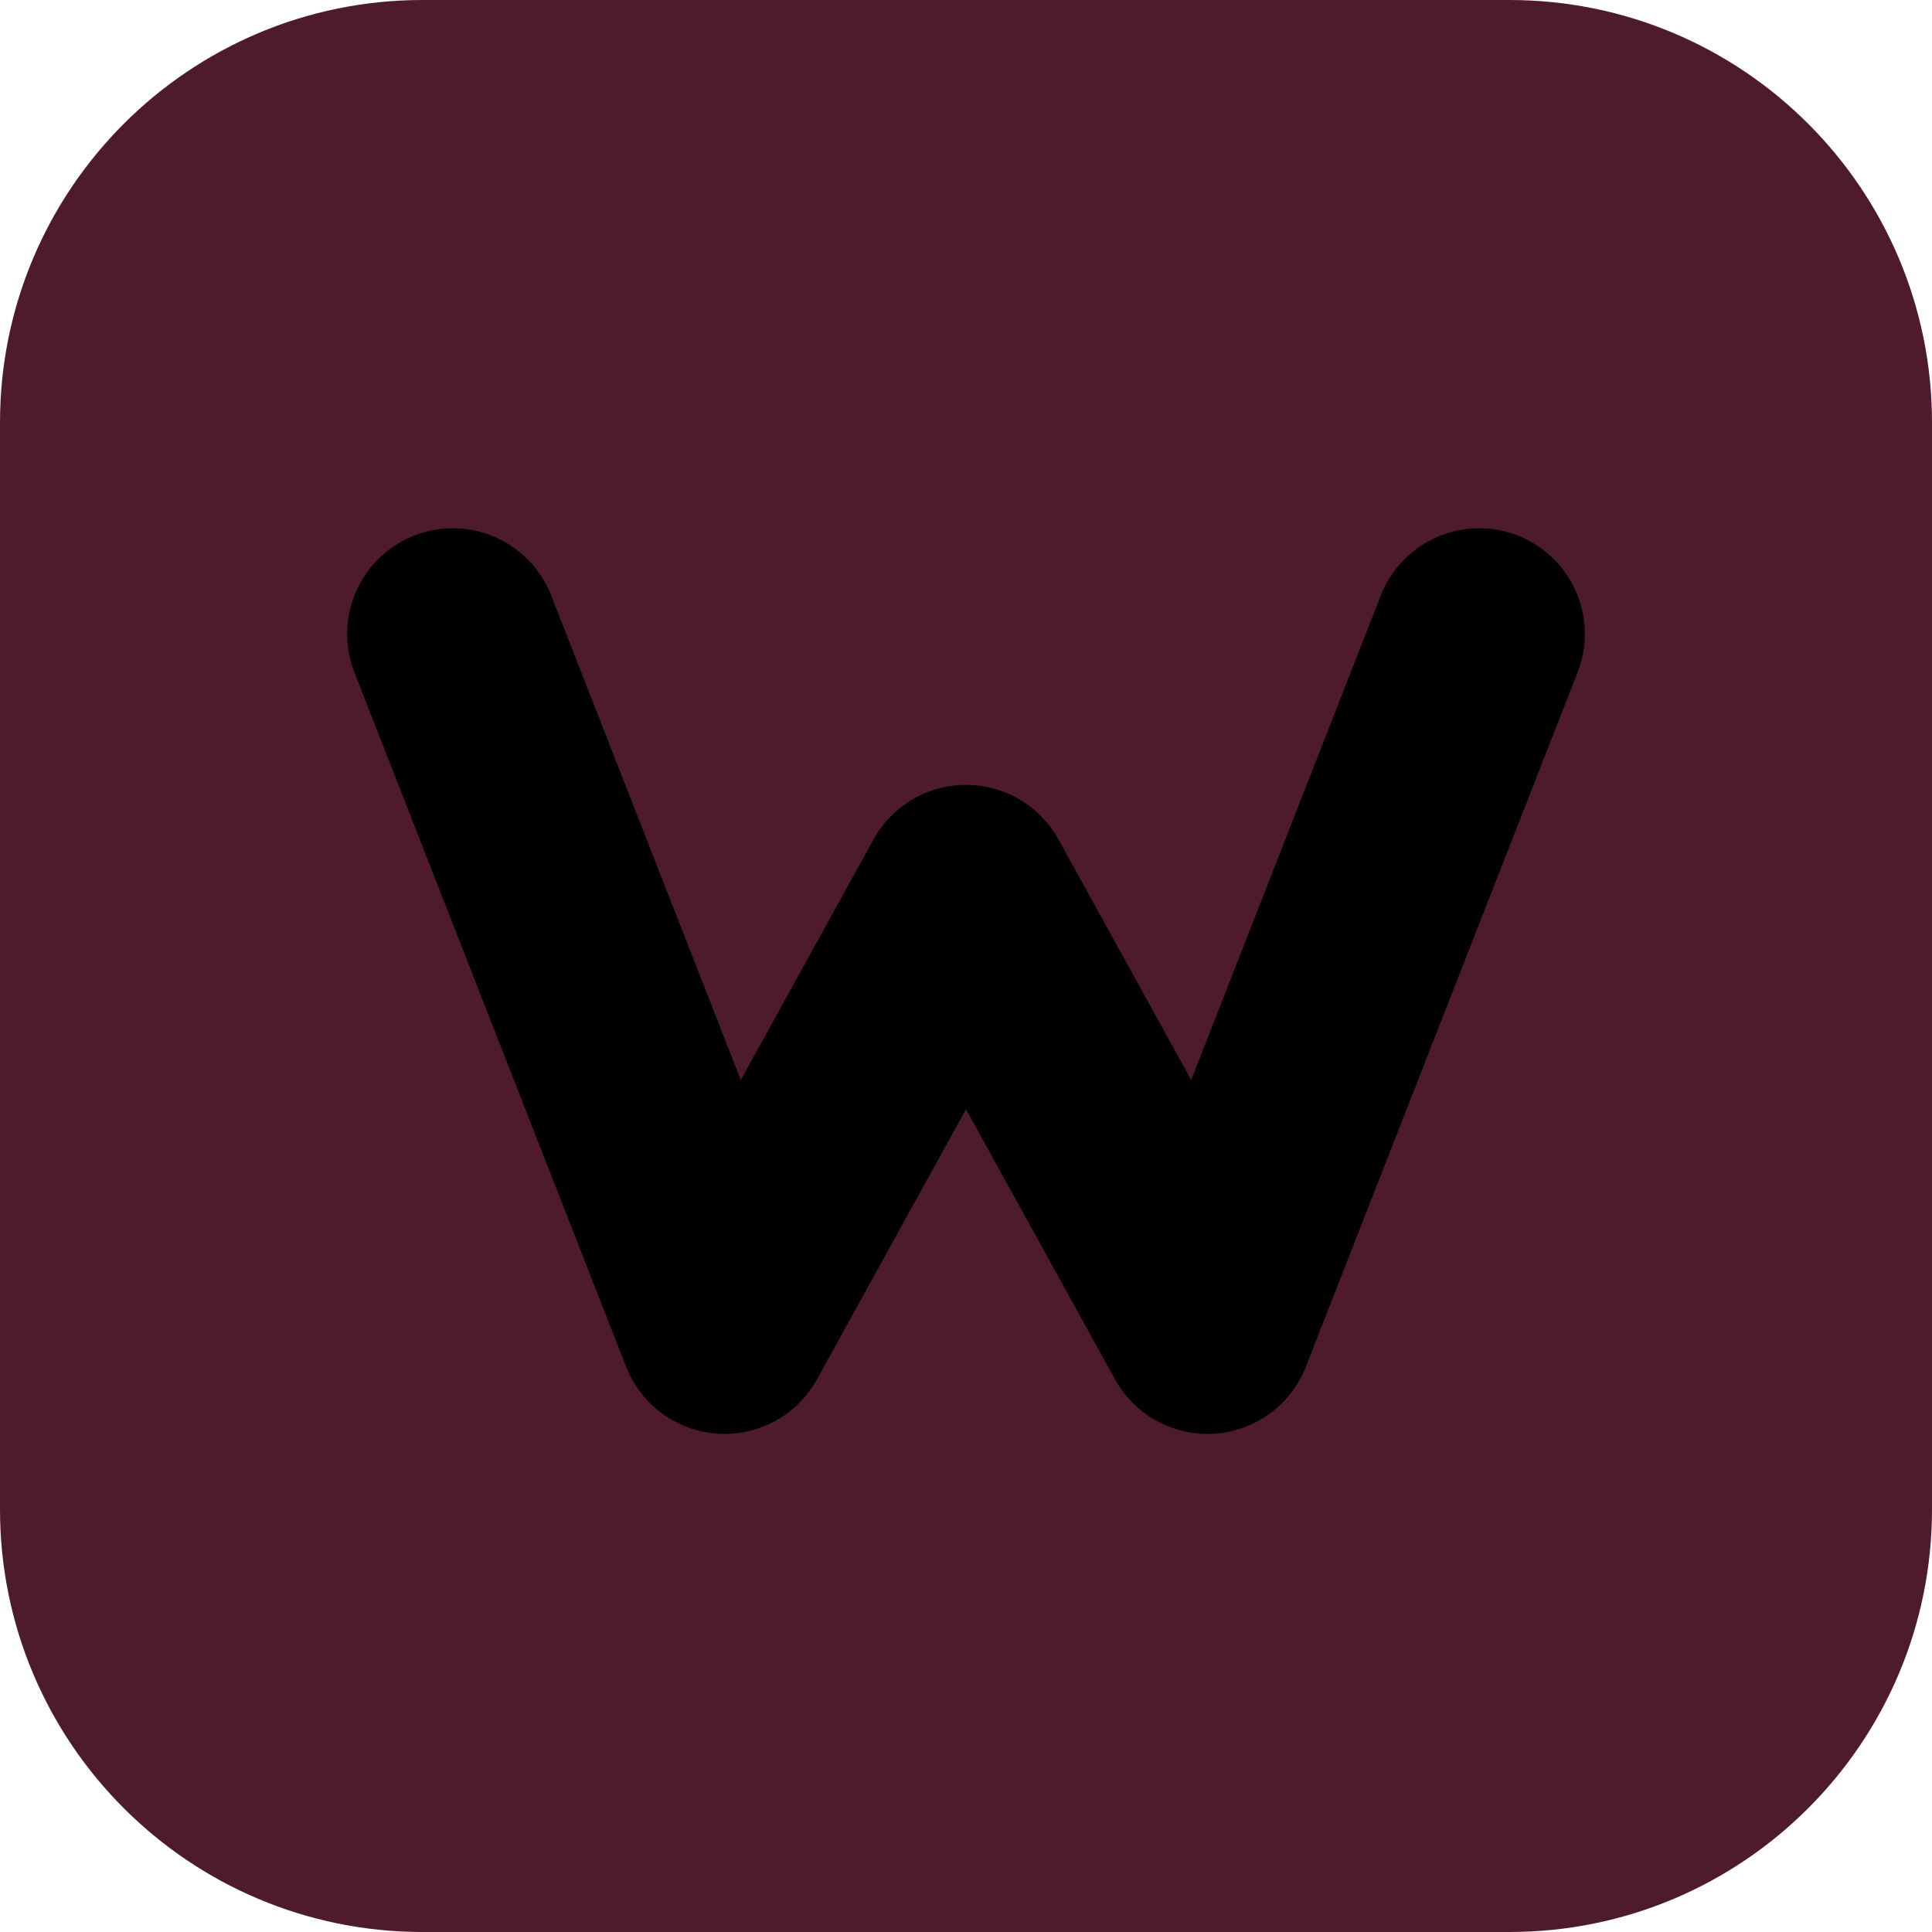
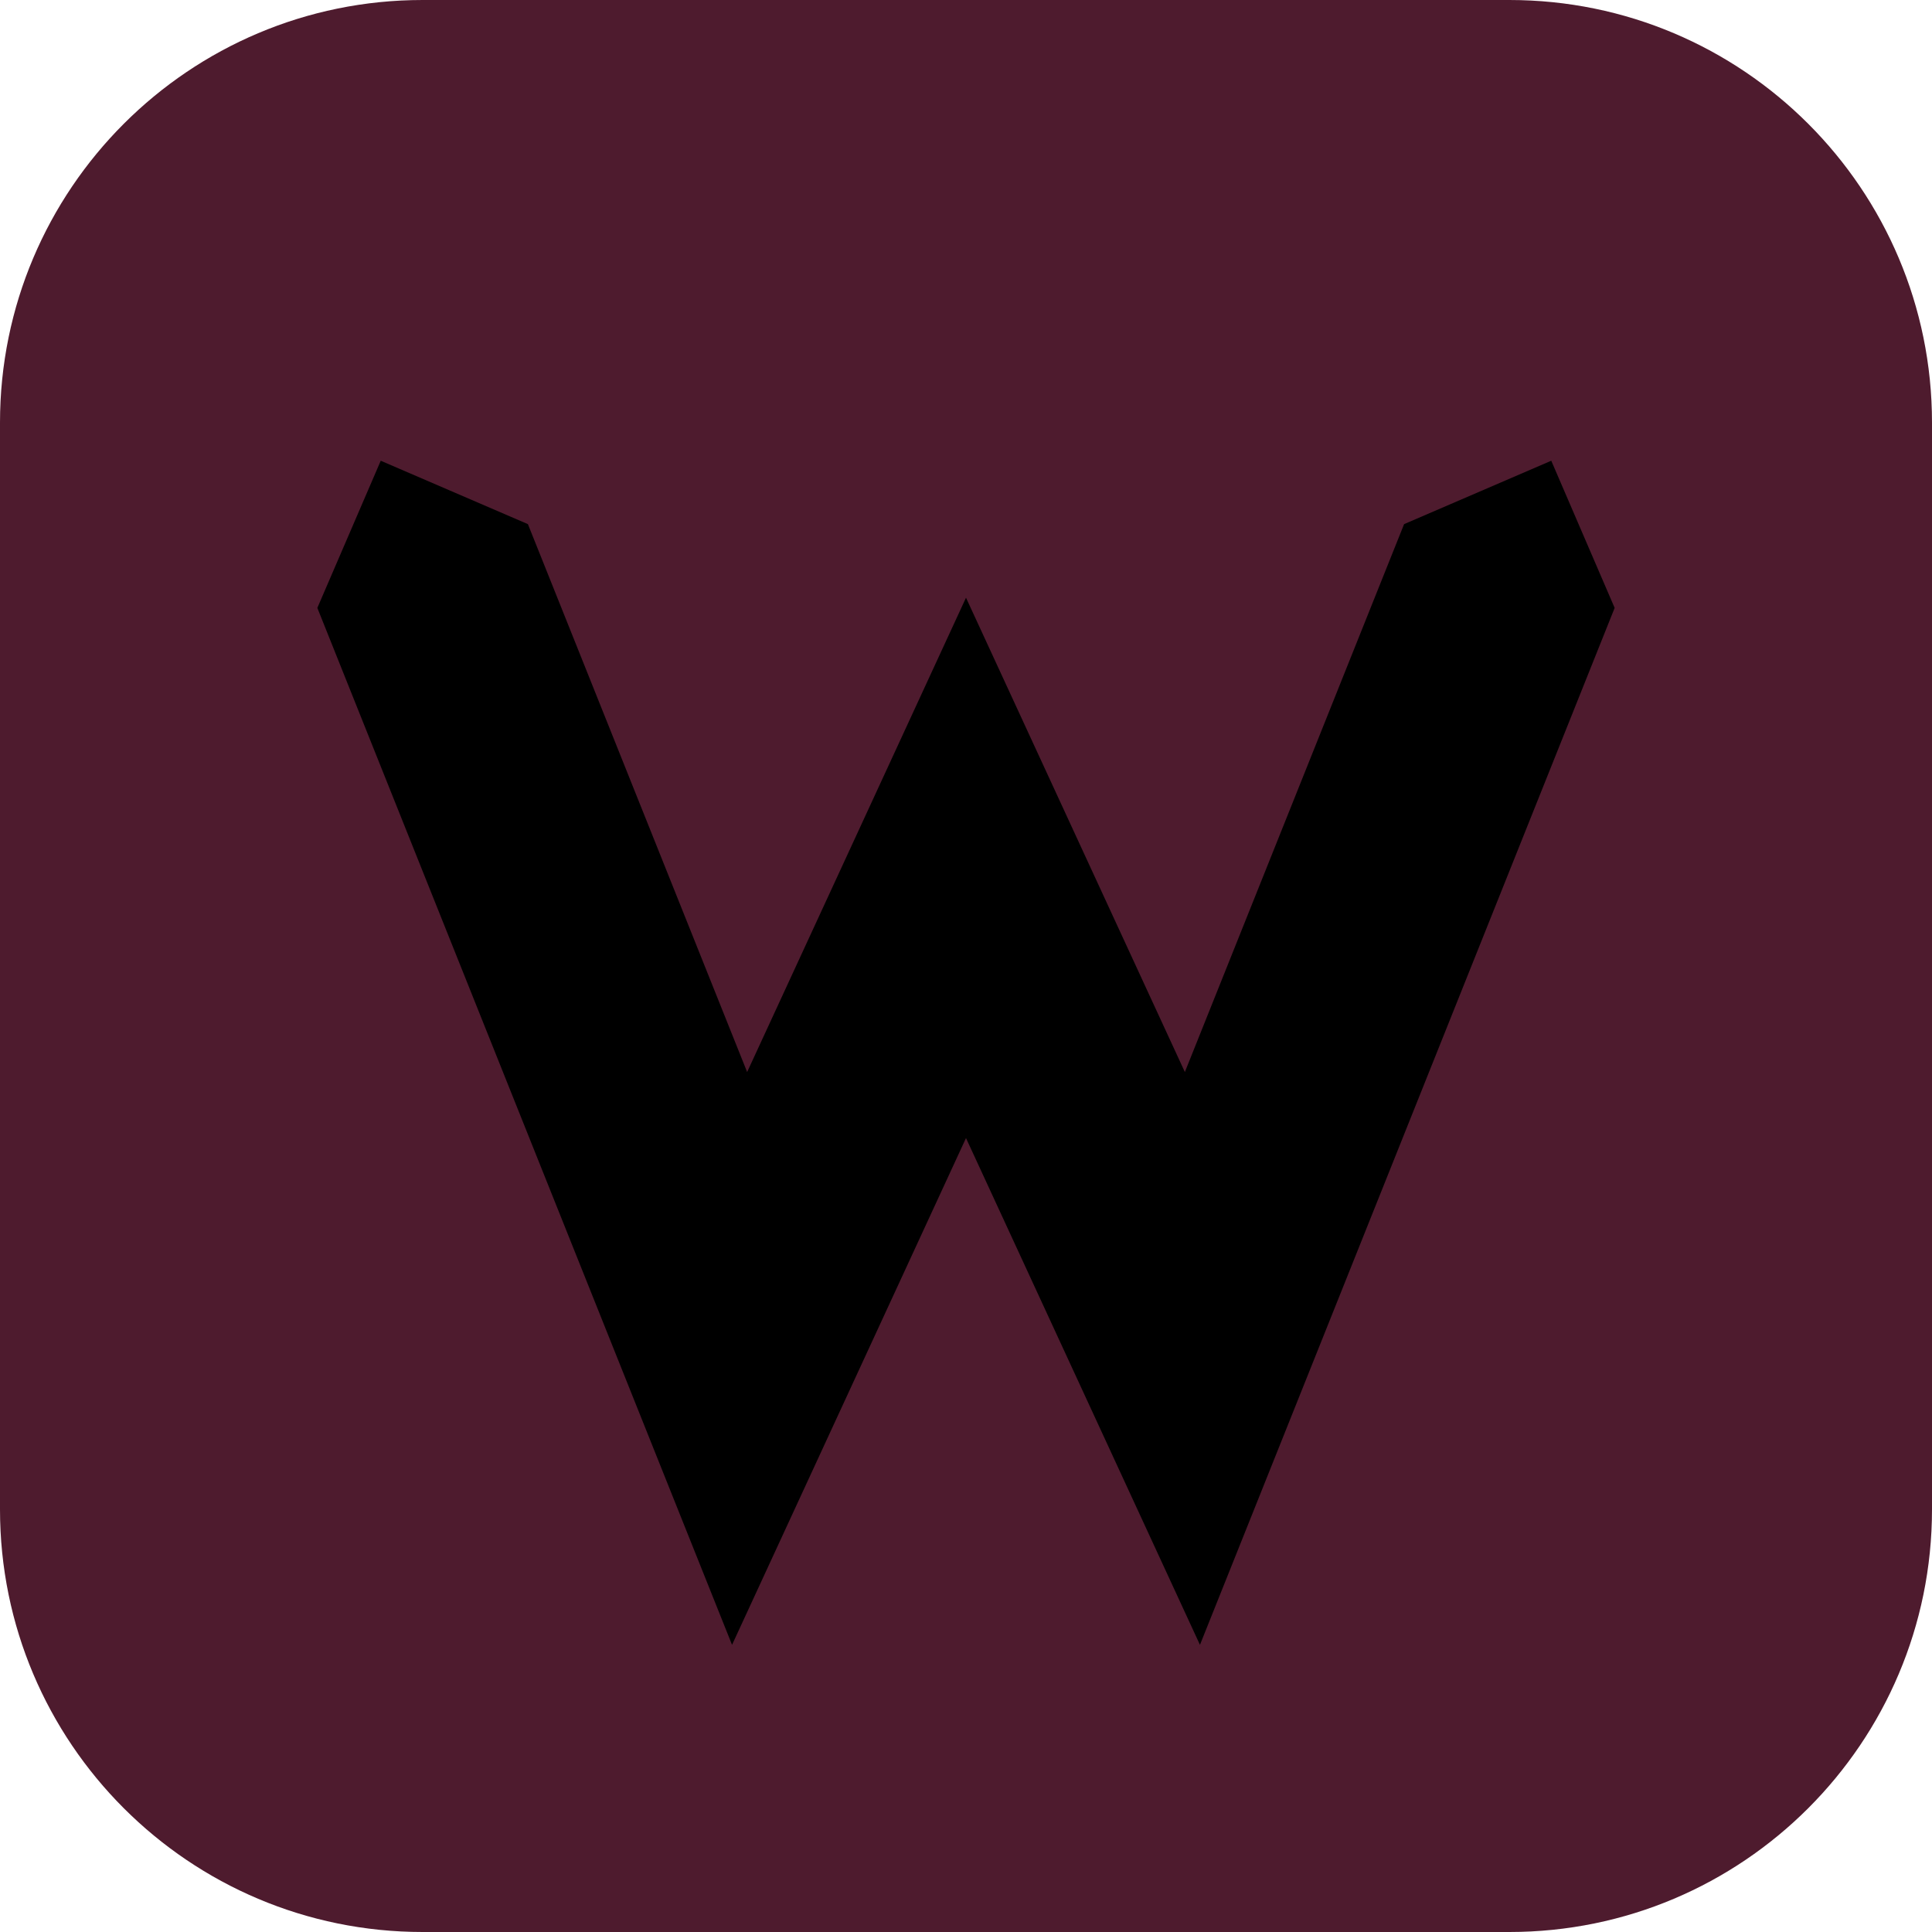
<svg xmlns="http://www.w3.org/2000/svg" viewBox="0 0 512 512">
  <rect width="512" height="512" rx="112" fill="#4E1B2E" />
-   <polyline points="120,168 192,352 256,236 320,352 392,168" fill="none" stroke="#000000" stroke-width="56" stroke-linecap="round" stroke-linejoin="round" />
+   <polygon points="100.9,122.1 84.1,161.1 194.0,435.9 256.0,301.6 318.0,435.9 427.9,161.1 411.1,122.1 372.1,138.9 314.0,284.1 256.0,158.4 198.0,284.1 139.9,138.9" fill="#000000" />
</svg>
